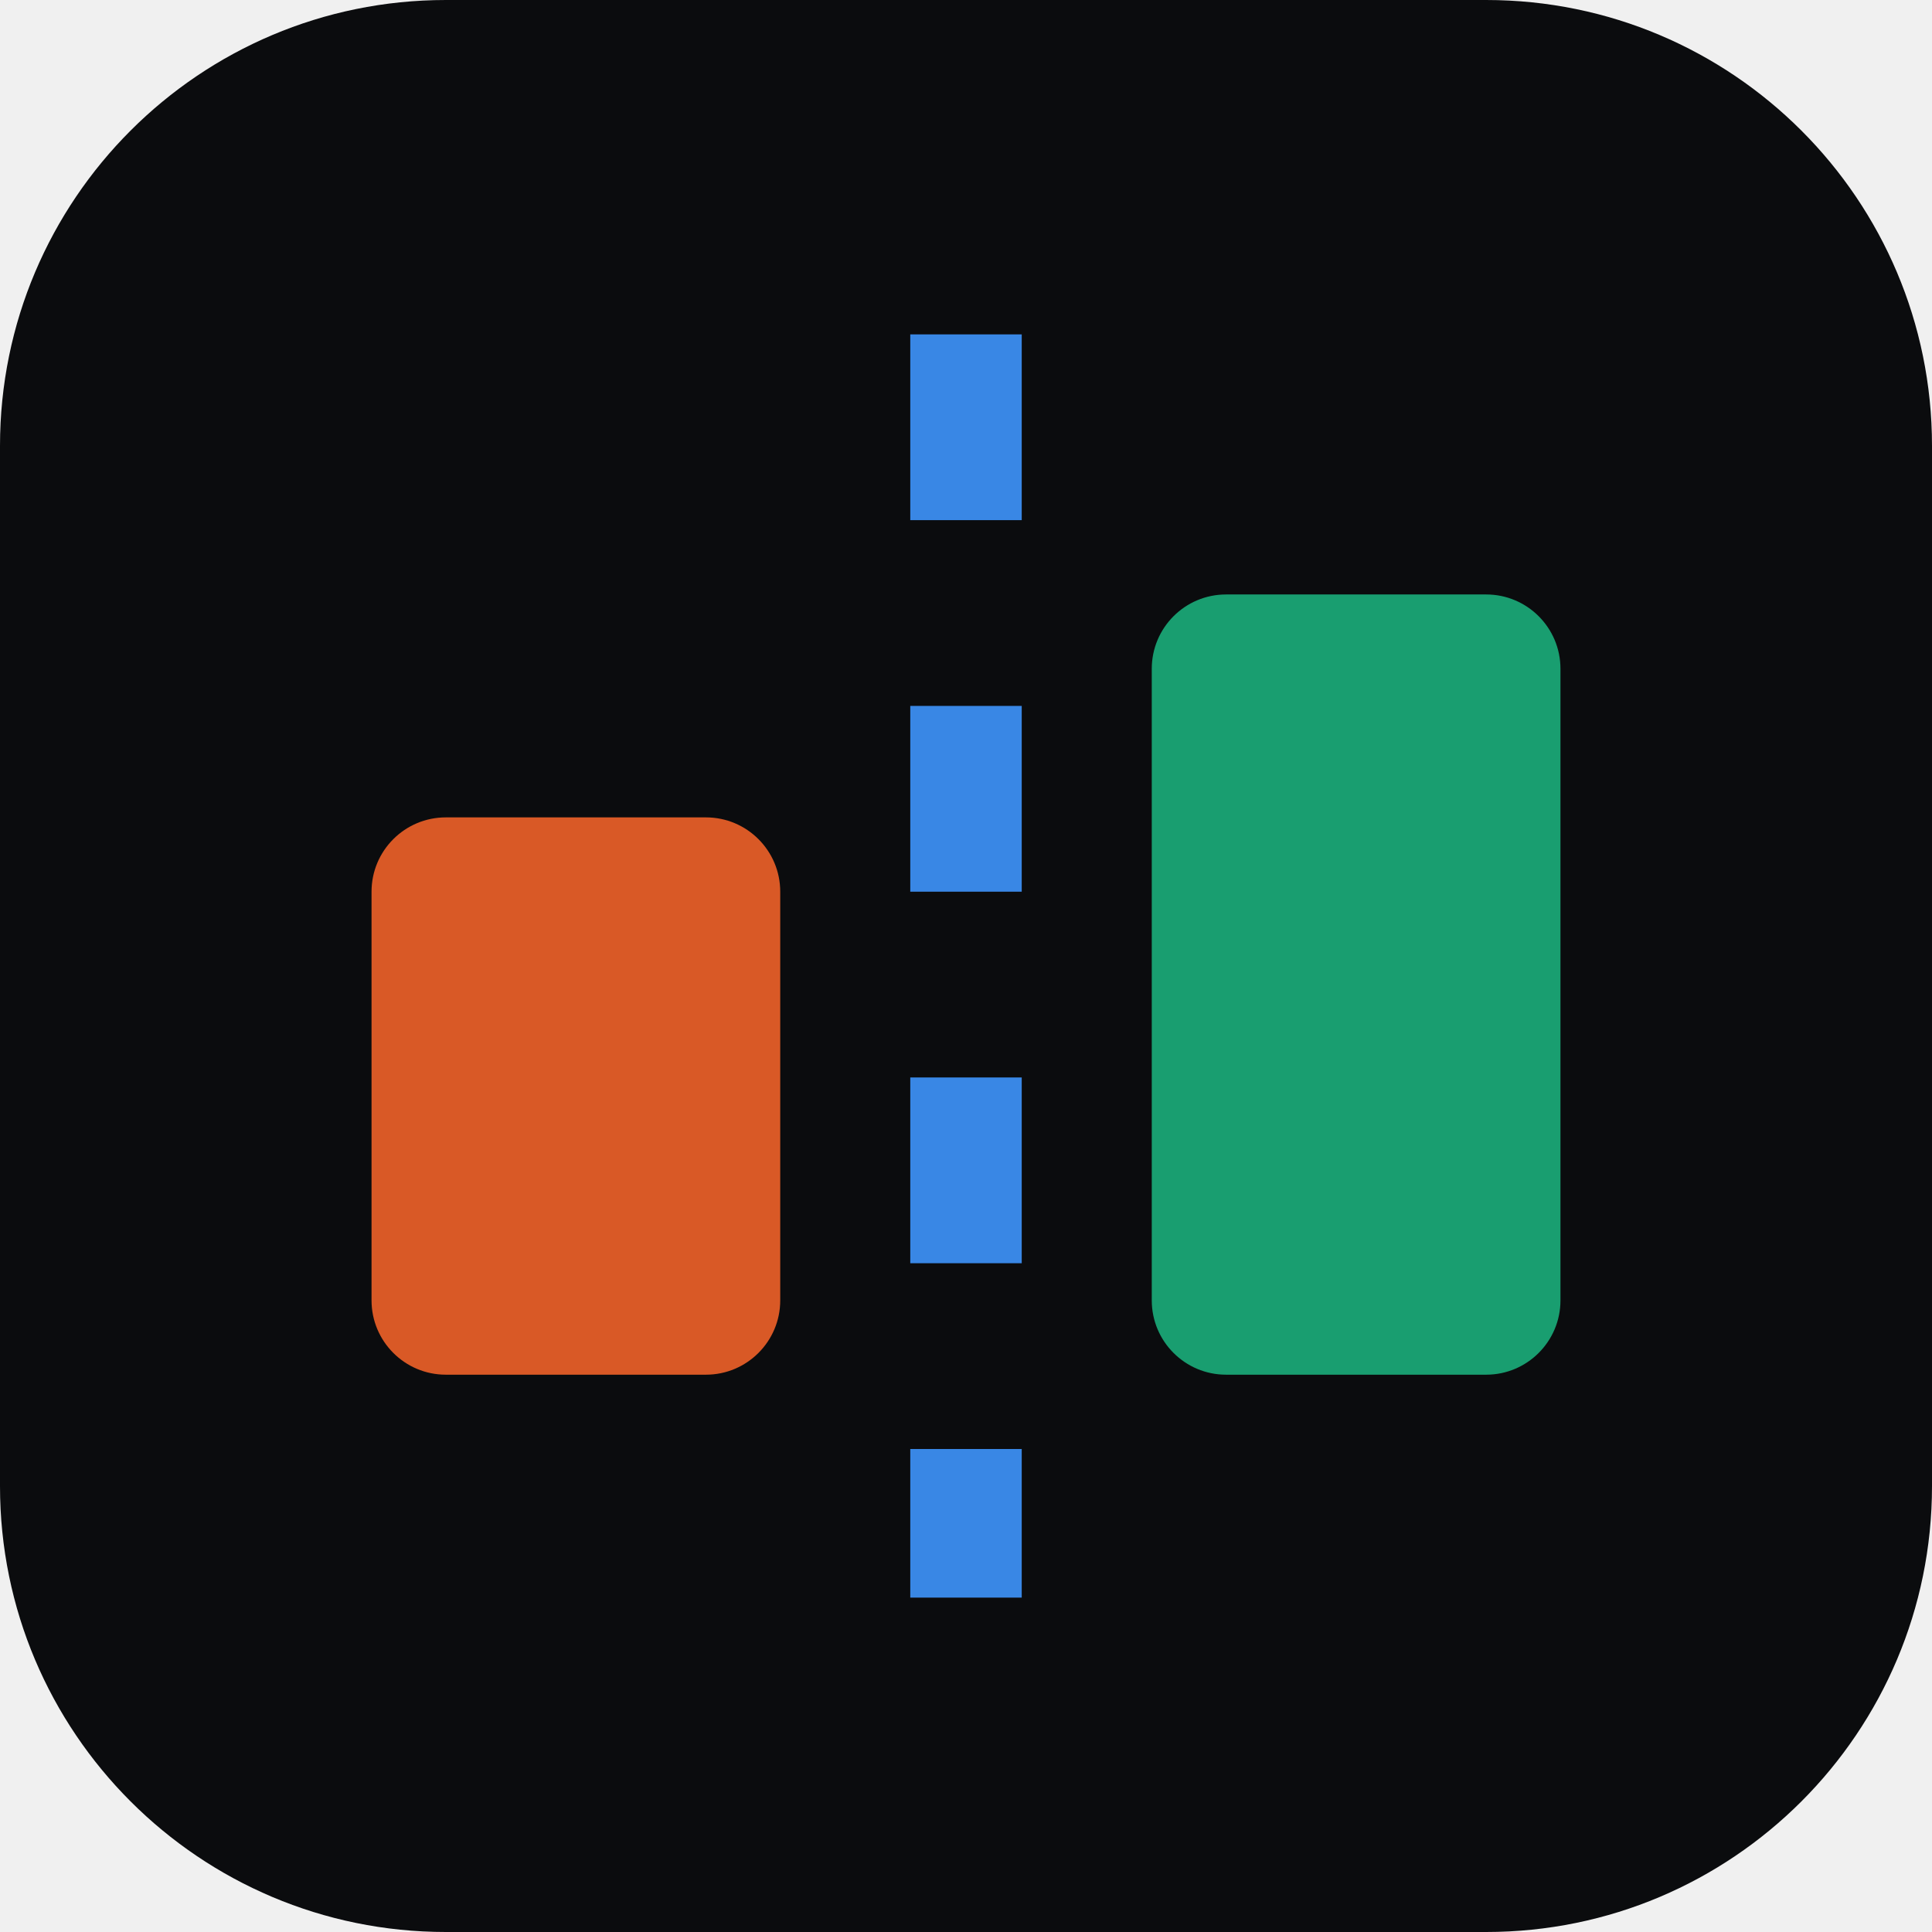
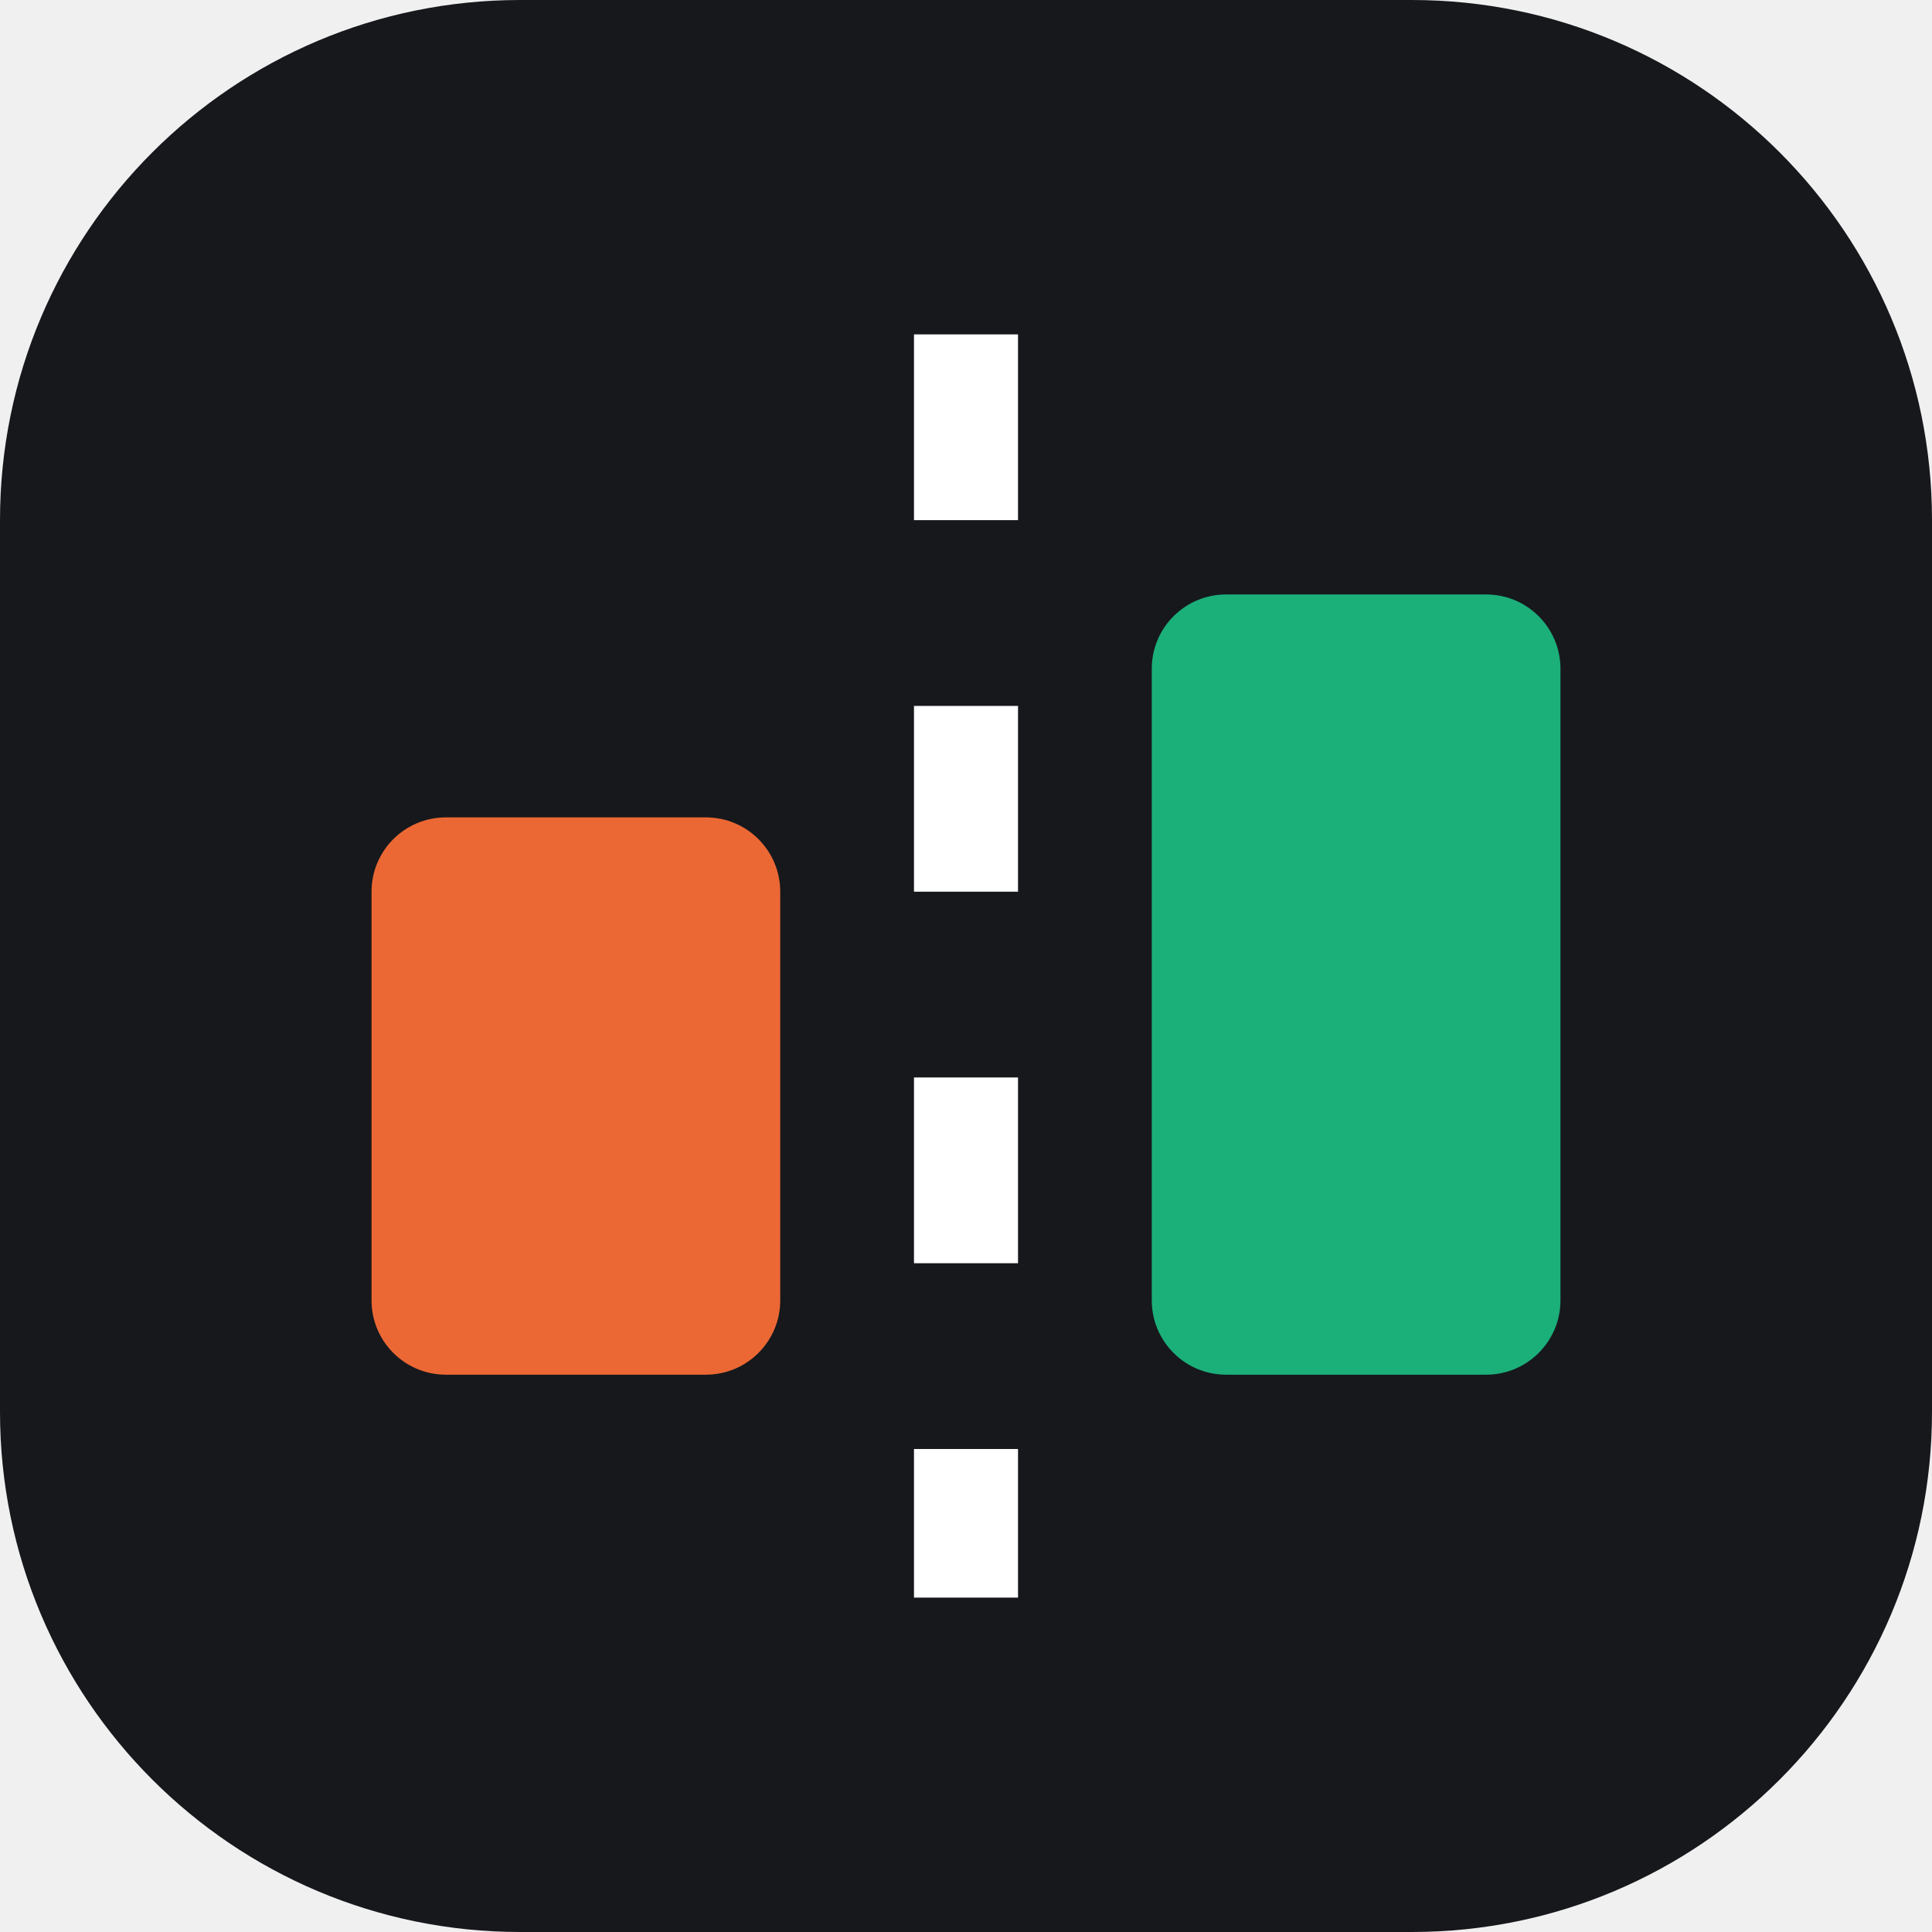
<svg xmlns="http://www.w3.org/2000/svg" width="32" height="32" viewBox="0 0 26 26">
-   <rect width="26" height="26" rx="6" fill="#0b0c0e" />
-   <path d="M13 4.5v17" stroke="#3987e5" stroke-width="1.5" stroke-dasharray="2.5 2.5" />
-   <rect x="5" y="11" width="5.5" height="7.5" rx="1" fill="#d95926" />
-   <rect x="15.5" y="8" width="5.5" height="10.5" rx="1" fill="#199e70" />
+   <rect width="26" height="26" rx="7" fill="#16181c" />
+   <path d="M13 4.5v17" stroke="#ffffff" stroke-width="1.4" stroke-dasharray="2.5 2.5" />
+   <rect x="5" y="11" width="5.5" height="7.5" rx="1" fill="#eb6834" />
+   <rect x="15.5" y="8" width="5.5" height="10.5" rx="1" fill="#1baf7a" />
</svg>
